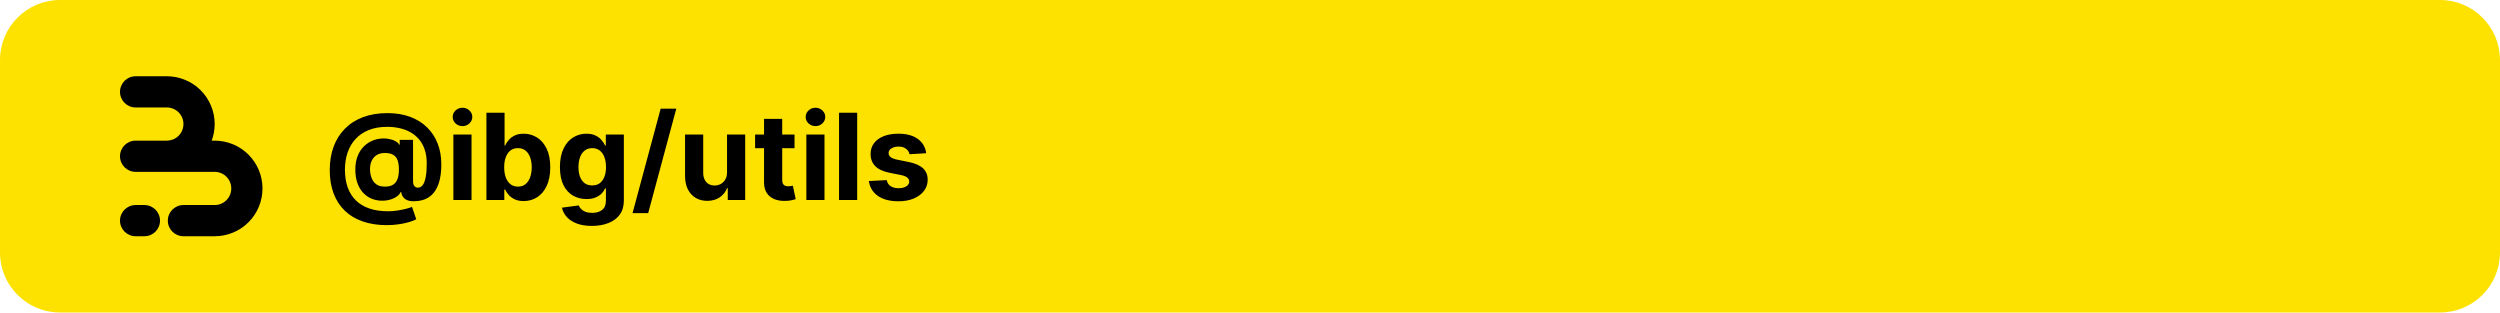
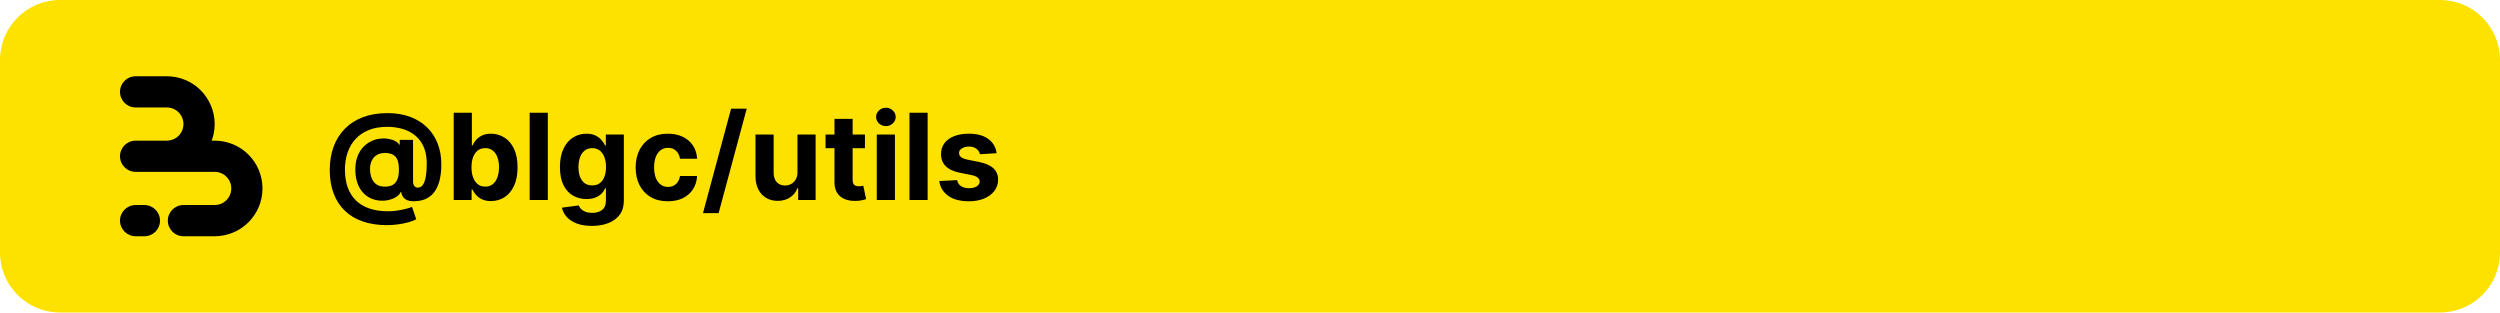
<svg xmlns="http://www.w3.org/2000/svg" width="2000" height="250" viewBox="0 0 2000 250" fill="none">
  <rect width="2000" height="250" rx="48" fill="#FDE200" />
  <path d="M148.121 63.911C151.892 65.473 155.384 67.625 158.466 70.282C159.177 70.895 159.867 71.535 160.534 72.201C164.086 75.753 166.905 79.969 168.827 84.609C170.75 89.249 171.74 94.222 171.74 99.244C171.74 103.776 170.934 108.269 169.363 112.512H171.74C176.764 112.512 181.739 113.501 186.381 115.423C190.153 116.985 193.644 119.137 196.726 121.794C197.438 122.407 198.127 123.047 198.794 123.714C202.347 127.265 205.165 131.481 207.088 136.121C209.01 140.761 210 145.734 210 150.756C210 155.778 209.01 160.751 207.088 165.391C205.165 170.031 202.347 174.247 198.794 177.799C198.127 178.465 197.438 179.105 196.726 179.718C193.644 182.375 190.152 184.527 186.381 186.089C181.739 188.011 176.764 189 171.74 189H146.753C139.854 189 134.26 183.409 134.26 176.512C134.26 169.615 139.854 164.024 146.753 164.024H171.74L171.74 164.028C173.483 164.028 175.21 163.684 176.821 163.017C178.431 162.35 179.895 161.373 181.128 160.14C182.361 158.908 183.339 157.445 184.006 155.835C184.673 154.225 185.017 152.499 185.017 150.756C185.017 149.013 184.673 147.288 184.006 145.677C183.339 144.067 182.361 142.604 181.128 141.372C179.895 140.139 178.432 139.162 176.821 138.495C175.21 137.828 173.483 137.485 171.74 137.485V137.488H108.493C101.593 137.488 96 131.897 96 125C96 118.103 101.593 112.512 108.493 112.512H133.767C135.413 112.477 137.038 112.135 138.56 111.505C140.171 110.838 141.635 109.861 142.868 108.628C144.101 107.396 145.079 105.933 145.746 104.323C146.413 102.713 146.757 100.987 146.757 99.244C146.757 97.501 146.413 95.775 145.746 94.165C145.079 92.555 144.101 91.092 142.868 89.86C141.635 88.627 140.171 87.65 138.56 86.983C136.95 86.316 135.223 85.972 133.479 85.972V85.976H108.493C101.593 85.976 96 80.385 96 73.488C96 66.591 101.593 61 108.493 61H133.479C138.504 61 143.479 61.989 148.121 63.911Z" fill="black" />
  <path d="M96 176.512C96 169.615 101.593 164.024 108.493 164.024H115.521C122.42 164.024 128.014 169.615 128.014 176.512C128.014 183.409 122.42 189 115.521 189H108.493C101.593 189 96 183.409 96 176.512Z" fill="black" />
-   <path d="M309.511 180.114C302.261 180.114 295.807 179.125 290.148 177.148C284.489 175.193 279.705 172.318 275.795 168.523C271.886 164.75 268.909 160.136 266.864 154.682C264.818 149.227 263.795 143.023 263.795 136.068C263.795 129.205 264.818 122.977 266.864 117.386C268.932 111.795 271.943 107 275.898 103C279.852 98.977 284.682 95.886 290.386 93.727C296.114 91.568 302.636 90.489 309.955 90.489C316.727 90.489 322.773 91.477 328.091 93.454C333.432 95.432 337.955 98.25 341.659 101.909C345.386 105.545 348.216 109.875 350.148 114.898C352.102 119.898 353.068 125.432 353.045 131.5C353.068 135.682 352.705 139.523 351.955 143.023C351.205 146.523 350.023 149.58 348.409 152.193C346.818 154.784 344.727 156.841 342.136 158.364C339.545 159.864 336.409 160.716 332.727 160.92C330.091 161.125 327.955 160.932 326.318 160.341C324.682 159.75 323.432 158.875 322.568 157.716C321.727 156.534 321.182 155.159 320.932 153.591H320.523C319.977 154.955 318.909 156.193 317.318 157.307C315.727 158.398 313.784 159.25 311.489 159.864C309.216 160.455 306.795 160.67 304.227 160.511C301.545 160.352 299 159.727 296.591 158.636C294.205 157.545 292.08 155.966 290.216 153.898C288.375 151.83 286.92 149.273 285.852 146.227C284.807 143.182 284.273 139.659 284.25 135.659C284.273 131.705 284.83 128.261 285.92 125.33C287.034 122.398 288.5 119.932 290.318 117.932C292.159 115.932 294.205 114.364 296.455 113.227C298.705 112.091 300.966 111.364 303.239 111.045C305.807 110.659 308.239 110.659 310.534 111.045C312.83 111.432 314.761 112.057 316.33 112.92C317.92 113.784 318.909 114.716 319.295 115.716H319.773V111.898H330.443V145.17C330.466 146.739 330.818 147.955 331.5 148.818C332.182 149.682 333.102 150.114 334.261 150.114C335.83 150.114 337.136 149.42 338.182 148.034C339.25 146.648 340.045 144.523 340.568 141.659C341.114 138.795 341.386 135.148 341.386 130.716C341.386 126.443 340.818 122.693 339.682 119.466C338.568 116.216 337 113.455 334.977 111.182C332.977 108.886 330.648 107.023 327.989 105.591C325.33 104.159 322.443 103.114 319.33 102.455C316.239 101.795 313.057 101.466 309.784 101.466C304.125 101.466 299.182 102.33 294.955 104.057C290.727 105.761 287.205 108.159 284.386 111.25C281.568 114.341 279.455 117.966 278.045 122.125C276.659 126.261 275.955 130.773 275.932 135.659C275.955 141.045 276.705 145.818 278.182 149.977C279.682 154.114 281.886 157.591 284.795 160.409C287.705 163.227 291.295 165.364 295.568 166.818C299.841 168.273 304.75 169 310.295 169C312.909 169 315.466 168.807 317.966 168.42C320.466 168.057 322.727 167.602 324.75 167.057C326.773 166.534 328.398 166.023 329.625 165.523L333 175.409C331.568 176.227 329.625 176.989 327.17 177.693C324.739 178.42 321.989 179 318.92 179.432C315.875 179.886 312.739 180.114 309.511 180.114ZM307.943 149.295C310.716 149.295 312.92 148.761 314.557 147.693C316.216 146.625 317.398 145.045 318.102 142.955C318.83 140.841 319.17 138.239 319.125 135.148C319.102 132.42 318.75 130.114 318.068 128.227C317.409 126.318 316.261 124.875 314.625 123.898C313.011 122.898 310.761 122.398 307.875 122.398C305.352 122.398 303.205 122.932 301.432 124C299.682 125.068 298.341 126.568 297.409 128.5C296.5 130.409 296.034 132.659 296.011 135.25C296.034 137.659 296.42 139.943 297.17 142.102C297.92 144.239 299.159 145.977 300.886 147.318C302.614 148.636 304.966 149.295 307.943 149.295ZM362.702 160V107.636H377.224V160H362.702ZM369.997 100.886C367.838 100.886 365.986 100.17 364.44 98.739C362.918 97.284 362.156 95.546 362.156 93.523C362.156 91.523 362.918 89.807 364.44 88.375C365.986 86.921 367.838 86.193 369.997 86.193C372.156 86.193 373.997 86.921 375.52 88.375C377.065 89.807 377.838 91.523 377.838 93.523C377.838 95.546 377.065 97.284 375.52 98.739C373.997 100.17 372.156 100.886 369.997 100.886ZM389.131 160V90.182H403.653V116.432H404.097C404.733 115.023 405.653 113.591 406.858 112.136C408.085 110.659 409.676 109.432 411.631 108.455C413.608 107.455 416.063 106.955 418.994 106.955C422.813 106.955 426.335 107.955 429.562 109.955C432.79 111.932 435.369 114.92 437.301 118.92C439.233 122.898 440.199 127.886 440.199 133.886C440.199 139.727 439.256 144.659 437.369 148.682C435.506 152.682 432.96 155.716 429.733 157.784C426.528 159.83 422.938 160.852 418.96 160.852C416.142 160.852 413.744 160.386 411.767 159.455C409.812 158.523 408.21 157.352 406.96 155.943C405.71 154.511 404.756 153.068 404.097 151.614H403.449V160H389.131ZM403.347 133.818C403.347 136.932 403.778 139.648 404.642 141.966C405.506 144.284 406.756 146.091 408.392 147.386C410.028 148.659 412.017 149.295 414.358 149.295C416.722 149.295 418.722 148.648 420.358 147.352C421.994 146.034 423.233 144.216 424.074 141.898C424.938 139.557 425.369 136.864 425.369 133.818C425.369 130.795 424.949 128.136 424.108 125.841C423.267 123.545 422.028 121.75 420.392 120.455C418.756 119.159 416.744 118.511 414.358 118.511C411.994 118.511 409.994 119.136 408.358 120.386C406.744 121.636 405.506 123.409 404.642 125.705C403.778 128 403.347 130.705 403.347 133.818ZM473.48 180.727C468.776 180.727 464.741 180.08 461.378 178.784C458.037 177.511 455.378 175.773 453.401 173.568C451.423 171.364 450.139 168.886 449.548 166.136L462.98 164.33C463.389 165.375 464.037 166.352 464.923 167.261C465.81 168.17 466.98 168.898 468.435 169.443C469.912 170.011 471.707 170.295 473.821 170.295C476.98 170.295 479.582 169.523 481.628 167.977C483.696 166.455 484.73 163.898 484.73 160.307V150.727H484.116C483.48 152.182 482.526 153.557 481.253 154.852C479.98 156.148 478.344 157.205 476.344 158.023C474.344 158.841 471.957 159.25 469.185 159.25C465.253 159.25 461.673 158.341 458.446 156.523C455.241 154.682 452.685 151.875 450.776 148.102C448.889 144.307 447.946 139.511 447.946 133.716C447.946 127.784 448.912 122.83 450.844 118.852C452.776 114.875 455.344 111.898 458.548 109.92C461.776 107.943 465.31 106.955 469.151 106.955C472.082 106.955 474.537 107.455 476.514 108.455C478.491 109.432 480.082 110.659 481.287 112.136C482.514 113.591 483.457 115.023 484.116 116.432H484.662V107.636H499.082V160.511C499.082 164.966 497.991 168.693 495.81 171.693C493.628 174.693 490.605 176.943 486.741 178.443C482.901 179.966 478.48 180.727 473.48 180.727ZM473.787 148.341C476.128 148.341 478.105 147.761 479.719 146.602C481.355 145.42 482.605 143.739 483.469 141.557C484.355 139.352 484.798 136.716 484.798 133.648C484.798 130.58 484.366 127.92 483.503 125.67C482.639 123.398 481.389 121.636 479.753 120.386C478.116 119.136 476.128 118.511 473.787 118.511C471.401 118.511 469.389 119.159 467.753 120.455C466.116 121.727 464.878 123.5 464.037 125.773C463.196 128.045 462.776 130.67 462.776 133.648C462.776 136.67 463.196 139.284 464.037 141.489C464.901 143.67 466.139 145.364 467.753 146.568C469.389 147.75 471.401 148.341 473.787 148.341ZM541.048 86.909L518.548 170.5H506.037L528.537 86.909H541.048ZM581.625 137.705V107.636H596.148V160H582.205V150.489H581.659C580.477 153.557 578.511 156.023 575.761 157.886C573.034 159.75 569.705 160.682 565.773 160.682C562.273 160.682 559.193 159.886 556.534 158.295C553.875 156.705 551.795 154.443 550.295 151.511C548.818 148.58 548.068 145.068 548.045 140.977V107.636H562.568V138.386C562.591 141.477 563.42 143.92 565.057 145.716C566.693 147.511 568.886 148.409 571.636 148.409C573.386 148.409 575.023 148.011 576.545 147.216C578.068 146.398 579.295 145.193 580.227 143.602C581.182 142.011 581.648 140.045 581.625 137.705ZM635.616 107.636V118.545H604.082V107.636H635.616ZM611.241 95.091H625.764V143.909C625.764 145.25 625.969 146.295 626.378 147.045C626.787 147.773 627.355 148.284 628.082 148.58C628.832 148.875 629.696 149.023 630.673 149.023C631.355 149.023 632.037 148.966 632.719 148.852C633.401 148.716 633.923 148.614 634.287 148.545L636.571 159.352C635.844 159.58 634.821 159.841 633.503 160.136C632.185 160.455 630.582 160.648 628.696 160.716C625.196 160.852 622.128 160.386 619.491 159.318C616.878 158.25 614.844 156.591 613.389 154.341C611.935 152.091 611.219 149.25 611.241 145.818V95.091ZM645.077 160V107.636H659.599V160H645.077ZM652.372 100.886C650.213 100.886 648.361 100.17 646.815 98.739C645.293 97.284 644.531 95.546 644.531 93.523C644.531 91.523 645.293 89.807 646.815 88.375C648.361 86.921 650.213 86.193 652.372 86.193C654.531 86.193 656.372 86.921 657.895 88.375C659.44 89.807 660.213 91.523 660.213 93.523C660.213 95.546 659.44 97.284 657.895 98.739C656.372 100.17 654.531 100.886 652.372 100.886ZM685.756 90.182V160H671.233V90.182H685.756ZM740.957 122.568L727.662 123.386C727.435 122.25 726.946 121.227 726.196 120.318C725.446 119.386 724.457 118.648 723.23 118.102C722.026 117.534 720.582 117.25 718.901 117.25C716.651 117.25 714.753 117.727 713.207 118.682C711.662 119.614 710.889 120.864 710.889 122.432C710.889 123.682 711.389 124.739 712.389 125.602C713.389 126.466 715.105 127.159 717.537 127.682L727.014 129.591C732.105 130.636 735.901 132.318 738.401 134.636C740.901 136.955 742.151 140 742.151 143.773C742.151 147.205 741.139 150.216 739.116 152.807C737.116 155.398 734.366 157.42 730.866 158.875C727.389 160.307 723.378 161.023 718.832 161.023C711.901 161.023 706.378 159.58 702.264 156.693C698.173 153.784 695.776 149.83 695.071 144.83L709.355 144.08C709.787 146.193 710.832 147.807 712.491 148.92C714.151 150.011 716.276 150.557 718.866 150.557C721.412 150.557 723.457 150.068 725.003 149.091C726.571 148.091 727.366 146.807 727.389 145.239C727.366 143.92 726.81 142.841 725.719 142C724.628 141.136 722.946 140.477 720.673 140.023L711.605 138.216C706.491 137.193 702.685 135.42 700.185 132.898C697.707 130.375 696.469 127.159 696.469 123.25C696.469 119.886 697.378 116.989 699.196 114.557C701.037 112.125 703.616 110.25 706.935 108.932C710.276 107.614 714.185 106.955 718.662 106.955C725.276 106.955 730.48 108.352 734.276 111.148C738.094 113.943 740.321 117.75 740.957 122.568Z" fill="black" />
+   <path d="M309.511 180.114C302.261 180.114 295.807 179.125 290.148 177.148C284.489 175.193 279.705 172.318 275.795 168.523C271.886 164.75 268.909 160.136 266.864 154.682C264.818 149.227 263.795 143.023 263.795 136.068C263.795 129.205 264.818 122.977 266.864 117.386C268.932 111.795 271.943 107 275.898 103C279.852 98.977 284.682 95.886 290.386 93.727C296.114 91.568 302.636 90.489 309.955 90.489C316.727 90.489 322.773 91.477 328.091 93.454C333.432 95.432 337.955 98.25 341.659 101.909C345.386 105.545 348.216 109.875 350.148 114.898C352.102 119.898 353.068 125.432 353.045 131.5C353.068 135.682 352.705 139.523 351.955 143.023C351.205 146.523 350.023 149.58 348.409 152.193C346.818 154.784 344.727 156.841 342.136 158.364C339.545 159.864 336.409 160.716 332.727 160.92C330.091 161.125 327.955 160.932 326.318 160.341C324.682 159.75 323.432 158.875 322.568 157.716C321.727 156.534 321.182 155.159 320.932 153.591H320.523C319.977 154.955 318.909 156.193 317.318 157.307C315.727 158.398 313.784 159.25 311.489 159.864C309.216 160.455 306.795 160.67 304.227 160.511C301.545 160.352 299 159.727 296.591 158.636C294.205 157.545 292.08 155.966 290.216 153.898C288.375 151.83 286.92 149.273 285.852 146.227C284.807 143.182 284.273 139.659 284.25 135.659C284.273 131.705 284.83 128.261 285.92 125.33C287.034 122.398 288.5 119.932 290.318 117.932C292.159 115.932 294.205 114.364 296.455 113.227C298.705 112.091 300.966 111.364 303.239 111.045C305.807 110.659 308.239 110.659 310.534 111.045C312.83 111.432 314.761 112.057 316.33 112.92C317.92 113.784 318.909 114.716 319.295 115.716H319.773V111.898H330.443V145.17C330.466 146.739 330.818 147.955 331.5 148.818C332.182 149.682 333.102 150.114 334.261 150.114C335.83 150.114 337.136 149.42 338.182 148.034C339.25 146.648 340.045 144.523 340.568 141.659C341.114 138.795 341.386 135.148 341.386 130.716C341.386 126.443 340.818 122.693 339.682 119.466C338.568 116.216 337 113.455 334.977 111.182C332.977 108.886 330.648 107.023 327.989 105.591C325.33 104.159 322.443 103.114 319.33 102.455C316.239 101.795 313.057 101.466 309.784 101.466C304.125 101.466 299.182 102.33 294.955 104.057C290.727 105.761 287.205 108.159 284.386 111.25C281.568 114.341 279.455 117.966 278.045 122.125C276.659 126.261 275.955 130.773 275.932 135.659C275.955 141.045 276.705 145.818 278.182 149.977C279.682 154.114 281.886 157.591 284.795 160.409C287.705 163.227 291.295 165.364 295.568 166.818C299.841 168.273 304.75 169 310.295 169C312.909 169 315.466 168.807 317.966 168.42C320.466 168.057 322.727 167.602 324.75 167.057C326.773 166.534 328.398 166.023 329.625 165.523L333 175.409C331.568 176.227 329.625 176.989 327.17 177.693C324.739 178.42 321.989 179 318.92 179.432C315.875 179.886 312.739 180.114 309.511 180.114ZM307.943 149.295C310.716 149.295 312.92 148.761 314.557 147.693C316.216 146.625 317.398 145.045 318.102 142.955C318.83 140.841 319.17 138.239 319.125 135.148C319.102 132.42 318.75 130.114 318.068 128.227C317.409 126.318 316.261 124.875 314.625 123.898C313.011 122.898 310.761 122.398 307.875 122.398C305.352 122.398 303.205 122.932 301.432 124C299.682 125.068 298.341 126.568 297.409 128.5C296.5 130.409 296.034 132.659 296.011 135.25C296.034 137.659 296.42 139.943 297.17 142.102C297.92 144.239 299.159 145.977 300.886 147.318C302.614 148.636 304.966 149.295 307.943 149.295ZM362.974 160V90.182H377.497V116.432H377.94C378.577 115.023 379.497 113.591 380.702 112.136C381.929 110.659 383.52 109.432 385.474 108.455C387.452 107.455 389.906 106.955 392.838 106.955C396.656 106.955 400.179 107.955 403.406 109.955C406.634 111.932 409.213 114.92 411.145 118.92C413.077 122.898 414.043 127.886 414.043 133.886C414.043 139.727 413.099 144.659 411.213 148.682C409.349 152.682 406.804 155.716 403.577 157.784C400.372 159.83 396.781 160.852 392.804 160.852C389.986 160.852 387.588 160.386 385.611 159.455C383.656 158.523 382.054 157.352 380.804 155.943C379.554 154.511 378.599 153.068 377.94 151.614H377.293V160H362.974ZM377.19 133.818C377.19 136.932 377.622 139.648 378.486 141.966C379.349 144.284 380.599 146.091 382.236 147.386C383.872 148.659 385.861 149.295 388.202 149.295C390.565 149.295 392.565 148.648 394.202 147.352C395.838 146.034 397.077 144.216 397.918 141.898C398.781 139.557 399.213 136.864 399.213 133.818C399.213 130.795 398.793 128.136 397.952 125.841C397.111 123.545 395.872 121.75 394.236 120.455C392.599 119.159 390.588 118.511 388.202 118.511C385.838 118.511 383.838 119.136 382.202 120.386C380.588 121.636 379.349 123.409 378.486 125.705C377.622 128 377.19 130.705 377.19 133.818ZM438.256 90.182V160H423.733V90.182H438.256ZM473.48 180.727C468.776 180.727 464.741 180.08 461.378 178.784C458.037 177.511 455.378 175.773 453.401 173.568C451.423 171.364 450.139 168.886 449.548 166.136L462.98 164.33C463.389 165.375 464.037 166.352 464.923 167.261C465.81 168.17 466.98 168.898 468.435 169.443C469.912 170.011 471.707 170.295 473.821 170.295C476.98 170.295 479.582 169.523 481.628 167.977C483.696 166.455 484.73 163.898 484.73 160.307V150.727H484.116C483.48 152.182 482.526 153.557 481.253 154.852C479.98 156.148 478.344 157.205 476.344 158.023C474.344 158.841 471.957 159.25 469.185 159.25C465.253 159.25 461.673 158.341 458.446 156.523C455.241 154.682 452.685 151.875 450.776 148.102C448.889 144.307 447.946 139.511 447.946 133.716C447.946 127.784 448.912 122.83 450.844 118.852C452.776 114.875 455.344 111.898 458.548 109.92C461.776 107.943 465.31 106.955 469.151 106.955C472.082 106.955 474.537 107.455 476.514 108.455C478.491 109.432 480.082 110.659 481.287 112.136C482.514 113.591 483.457 115.023 484.116 116.432H484.662V107.636H499.082V160.511C499.082 164.966 497.991 168.693 495.81 171.693C493.628 174.693 490.605 176.943 486.741 178.443C482.901 179.966 478.48 180.727 473.48 180.727ZM473.787 148.341C476.128 148.341 478.105 147.761 479.719 146.602C481.355 145.42 482.605 143.739 483.469 141.557C484.355 139.352 484.798 136.716 484.798 133.648C484.798 130.58 484.366 127.92 483.503 125.67C482.639 123.398 481.389 121.636 479.753 120.386C478.116 119.136 476.128 118.511 473.787 118.511C471.401 118.511 469.389 119.159 467.753 120.455C466.116 121.727 464.878 123.5 464.037 125.773C463.196 128.045 462.776 130.67 462.776 133.648C462.776 136.67 463.196 139.284 464.037 141.489C464.901 143.67 466.139 145.364 467.753 146.568C469.389 147.75 471.401 148.341 473.787 148.341ZM534.298 161.023C528.935 161.023 524.321 159.886 520.457 157.614C516.616 155.318 513.662 152.136 511.594 148.068C509.548 144 508.526 139.318 508.526 134.023C508.526 128.659 509.56 123.955 511.628 119.909C513.719 115.841 516.685 112.67 520.526 110.398C524.366 108.102 528.935 106.955 534.23 106.955C538.798 106.955 542.798 107.784 546.23 109.443C549.662 111.102 552.378 113.432 554.378 116.432C556.378 119.432 557.48 122.955 557.685 127H543.98C543.594 124.386 542.571 122.284 540.912 120.693C539.276 119.08 537.128 118.273 534.469 118.273C532.219 118.273 530.253 118.886 528.571 120.114C526.912 121.318 525.616 123.08 524.685 125.398C523.753 127.716 523.287 130.523 523.287 133.818C523.287 137.159 523.741 140 524.651 142.341C525.582 144.682 526.889 146.466 528.571 147.693C530.253 148.92 532.219 149.534 534.469 149.534C536.128 149.534 537.616 149.193 538.935 148.511C540.276 147.83 541.378 146.841 542.241 145.545C543.128 144.227 543.707 142.648 543.98 140.807H557.685C557.457 144.807 556.366 148.33 554.412 151.375C552.48 154.398 549.81 156.761 546.401 158.466C542.991 160.17 538.957 161.023 534.298 161.023ZM597.392 86.909L574.892 170.5H562.381L584.881 86.909H597.392ZM637.969 137.705V107.636H652.491V160H638.548V150.489H638.003C636.821 153.557 634.855 156.023 632.105 157.886C629.378 159.75 626.048 160.682 622.116 160.682C618.616 160.682 615.537 159.886 612.878 158.295C610.219 156.705 608.139 154.443 606.639 151.511C605.162 148.58 604.412 145.068 604.389 140.977V107.636H618.912V138.386C618.935 141.477 619.764 143.92 621.401 145.716C623.037 147.511 625.23 148.409 627.98 148.409C629.73 148.409 631.366 148.011 632.889 147.216C634.412 146.398 635.639 145.193 636.571 143.602C637.526 142.011 637.991 140.045 637.969 137.705ZM691.96 107.636V118.545H660.426V107.636H691.96ZM667.585 95.091H682.108V143.909C682.108 145.25 682.313 146.295 682.722 147.045C683.131 147.773 683.699 148.284 684.426 148.58C685.176 148.875 686.04 149.023 687.017 149.023C687.699 149.023 688.381 148.966 689.062 148.852C689.744 148.716 690.267 148.614 690.631 148.545L692.915 159.352C692.188 159.58 691.165 159.841 689.847 160.136C688.528 160.455 686.926 160.648 685.04 160.716C681.54 160.852 678.472 160.386 675.835 159.318C673.222 158.25 671.188 156.591 669.733 154.341C668.278 152.091 667.563 149.25 667.585 145.818V95.091ZM701.42 160V107.636H715.943V160H701.42ZM708.716 100.886C706.557 100.886 704.705 100.17 703.159 98.739C701.636 97.284 700.875 95.546 700.875 93.523C700.875 91.523 701.636 89.807 703.159 88.375C704.705 86.921 706.557 86.193 708.716 86.193C710.875 86.193 712.716 86.921 714.239 88.375C715.784 89.807 716.557 91.523 716.557 93.523C716.557 95.546 715.784 97.284 714.239 98.739C712.716 100.17 710.875 100.886 708.716 100.886ZM742.099 90.182V160H727.577V90.182H742.099ZM797.301 122.568L784.006 123.386C783.778 122.25 783.29 121.227 782.54 120.318C781.79 119.386 780.801 118.648 779.574 118.102C778.369 117.534 776.926 117.25 775.244 117.25C772.994 117.25 771.097 117.727 769.551 118.682C768.006 119.614 767.233 120.864 767.233 122.432C767.233 123.682 767.733 124.739 768.733 125.602C769.733 126.466 771.449 127.159 773.881 127.682L783.358 129.591C788.449 130.636 792.244 132.318 794.744 134.636C797.244 136.955 798.494 140 798.494 143.773C798.494 147.205 797.483 150.216 795.46 152.807C793.46 155.398 790.71 157.42 787.21 158.875C783.733 160.307 779.722 161.023 775.176 161.023C768.244 161.023 762.722 159.58 758.608 156.693C754.517 153.784 752.119 149.83 751.415 144.83L765.699 144.08C766.131 146.193 767.176 147.807 768.835 148.92C770.494 150.011 772.619 150.557 775.21 150.557C777.756 150.557 779.801 150.068 781.347 149.091C782.915 148.091 783.71 146.807 783.733 145.239C783.71 143.92 783.153 142.841 782.062 142C780.972 141.136 779.29 140.477 777.017 140.023L767.949 138.216C762.835 137.193 759.028 135.42 756.528 132.898C754.051 130.375 752.812 127.159 752.812 123.25C752.812 119.886 753.722 116.989 755.54 114.557C757.381 112.125 759.96 110.25 763.278 108.932C766.619 107.614 770.528 106.955 775.006 106.955C781.619 106.955 786.824 108.352 790.619 111.148C794.438 113.943 796.665 117.75 797.301 122.568Z" fill="black" />
</svg>
